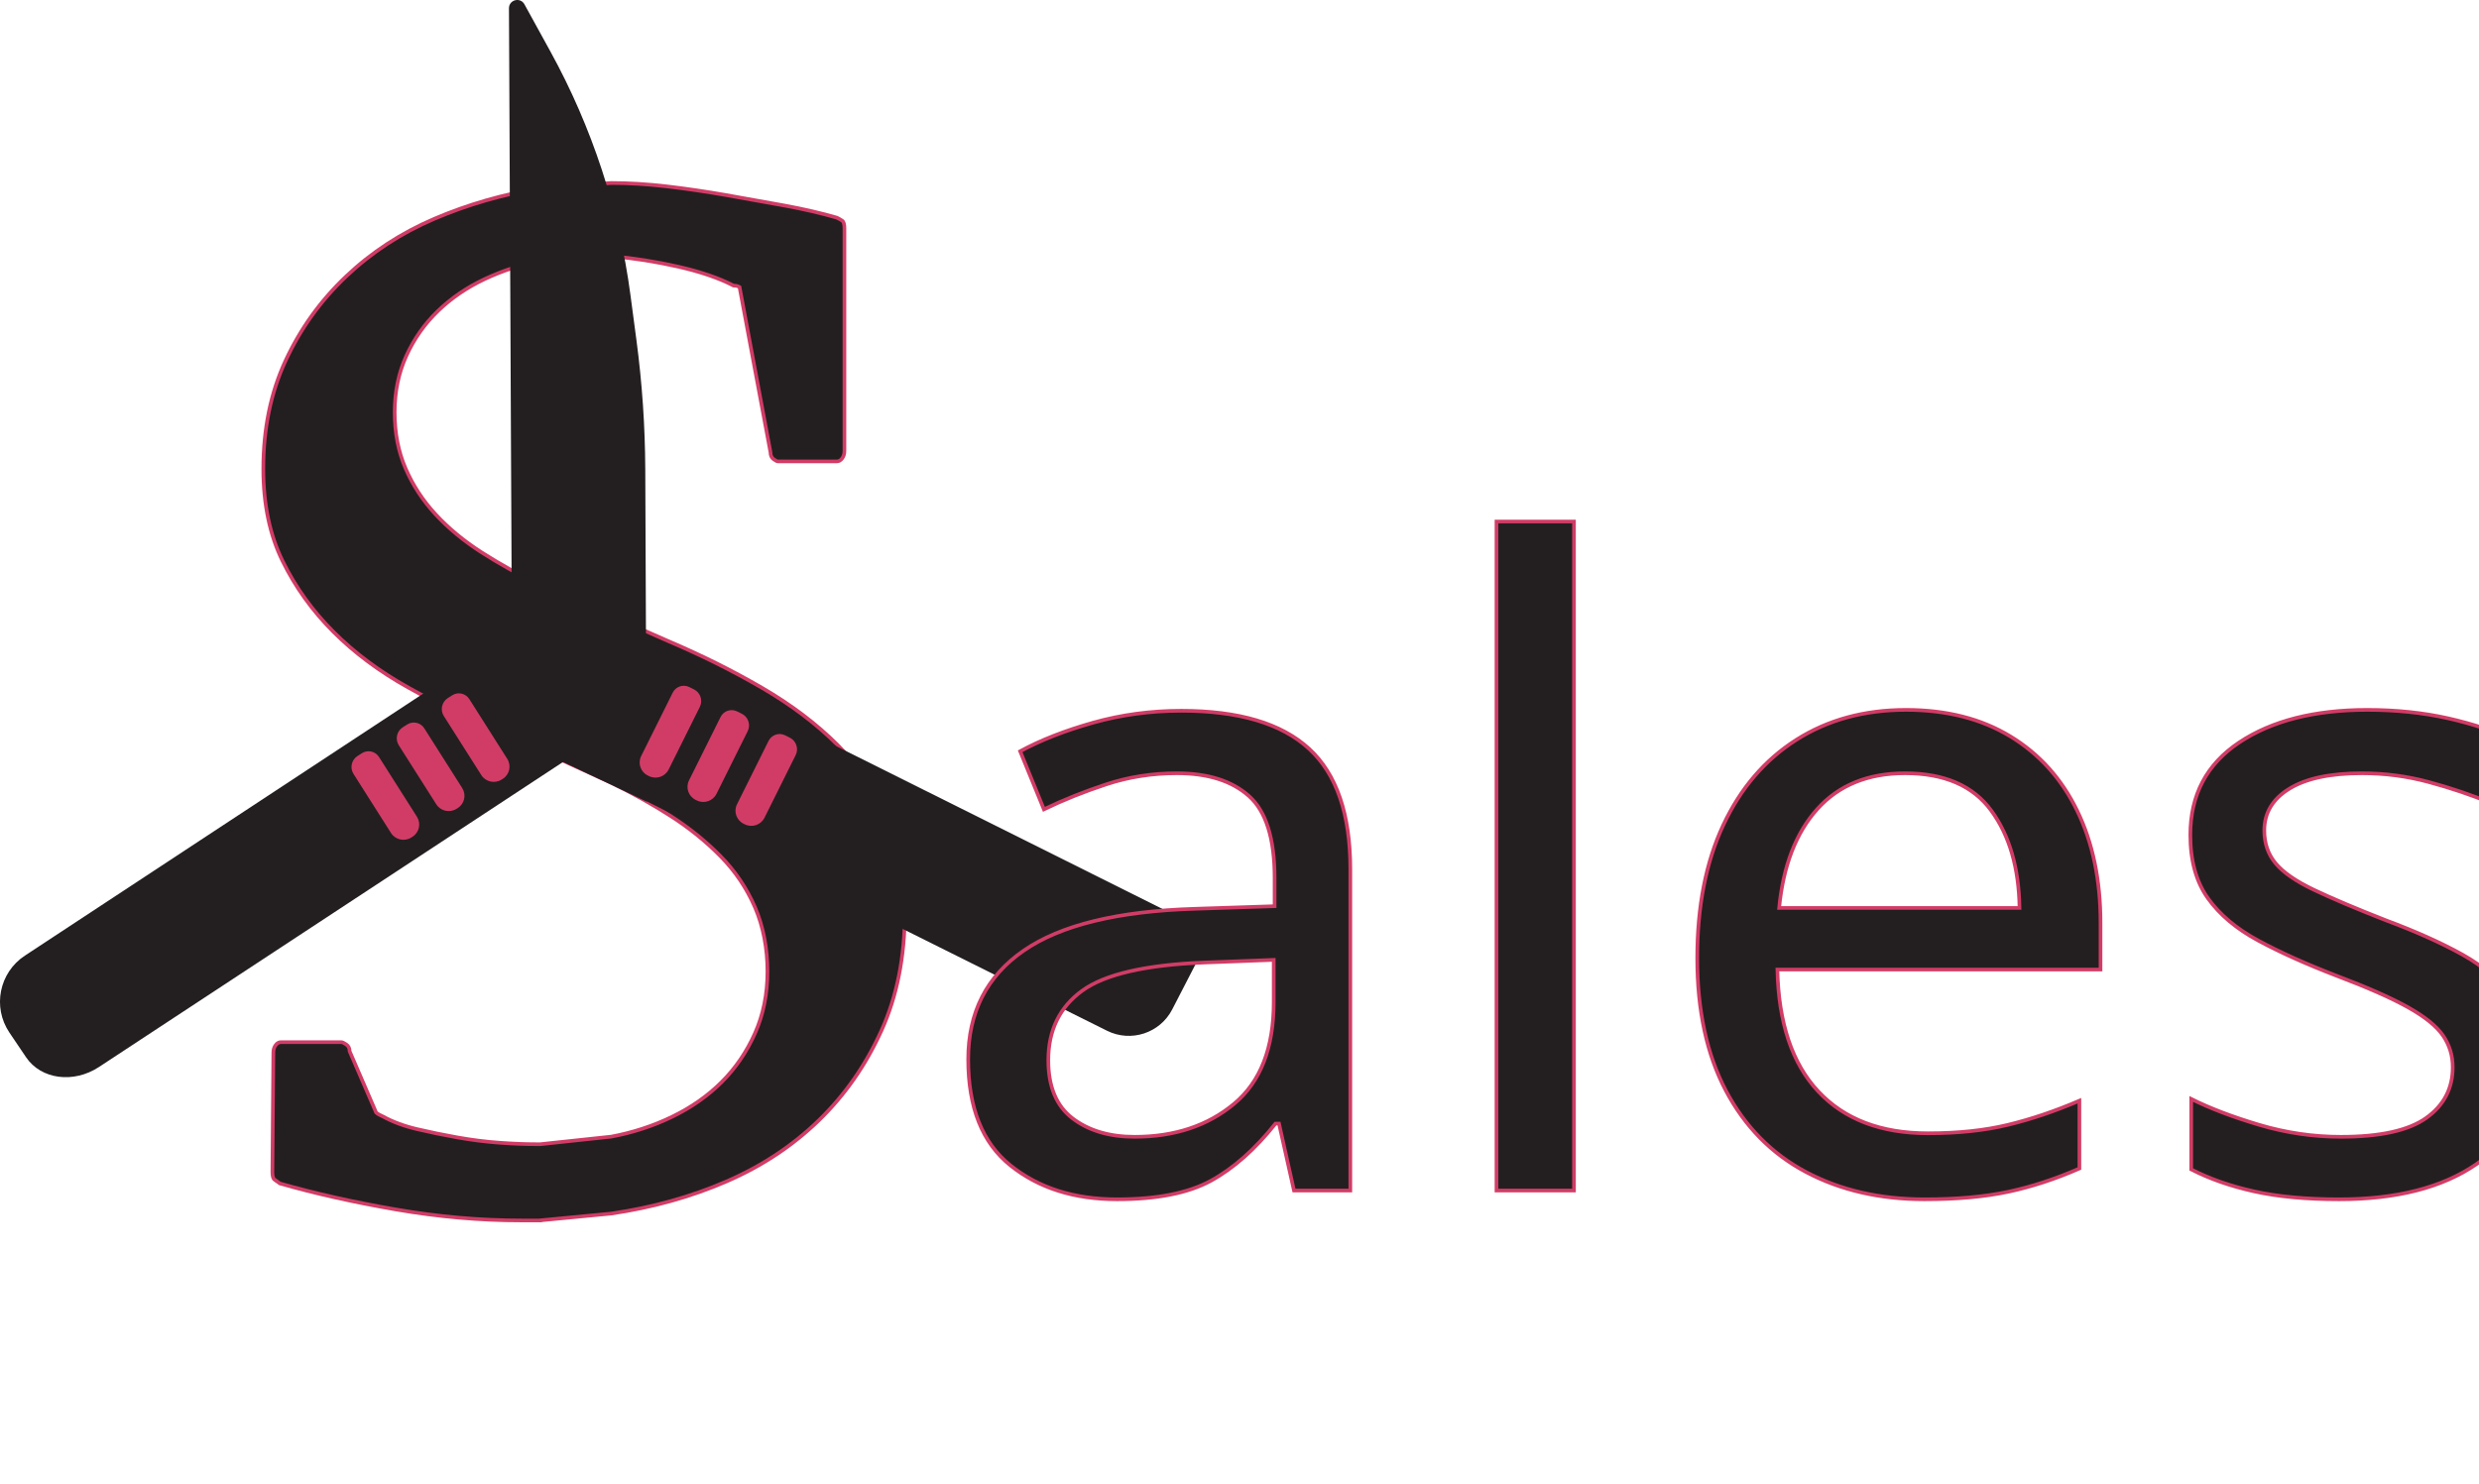
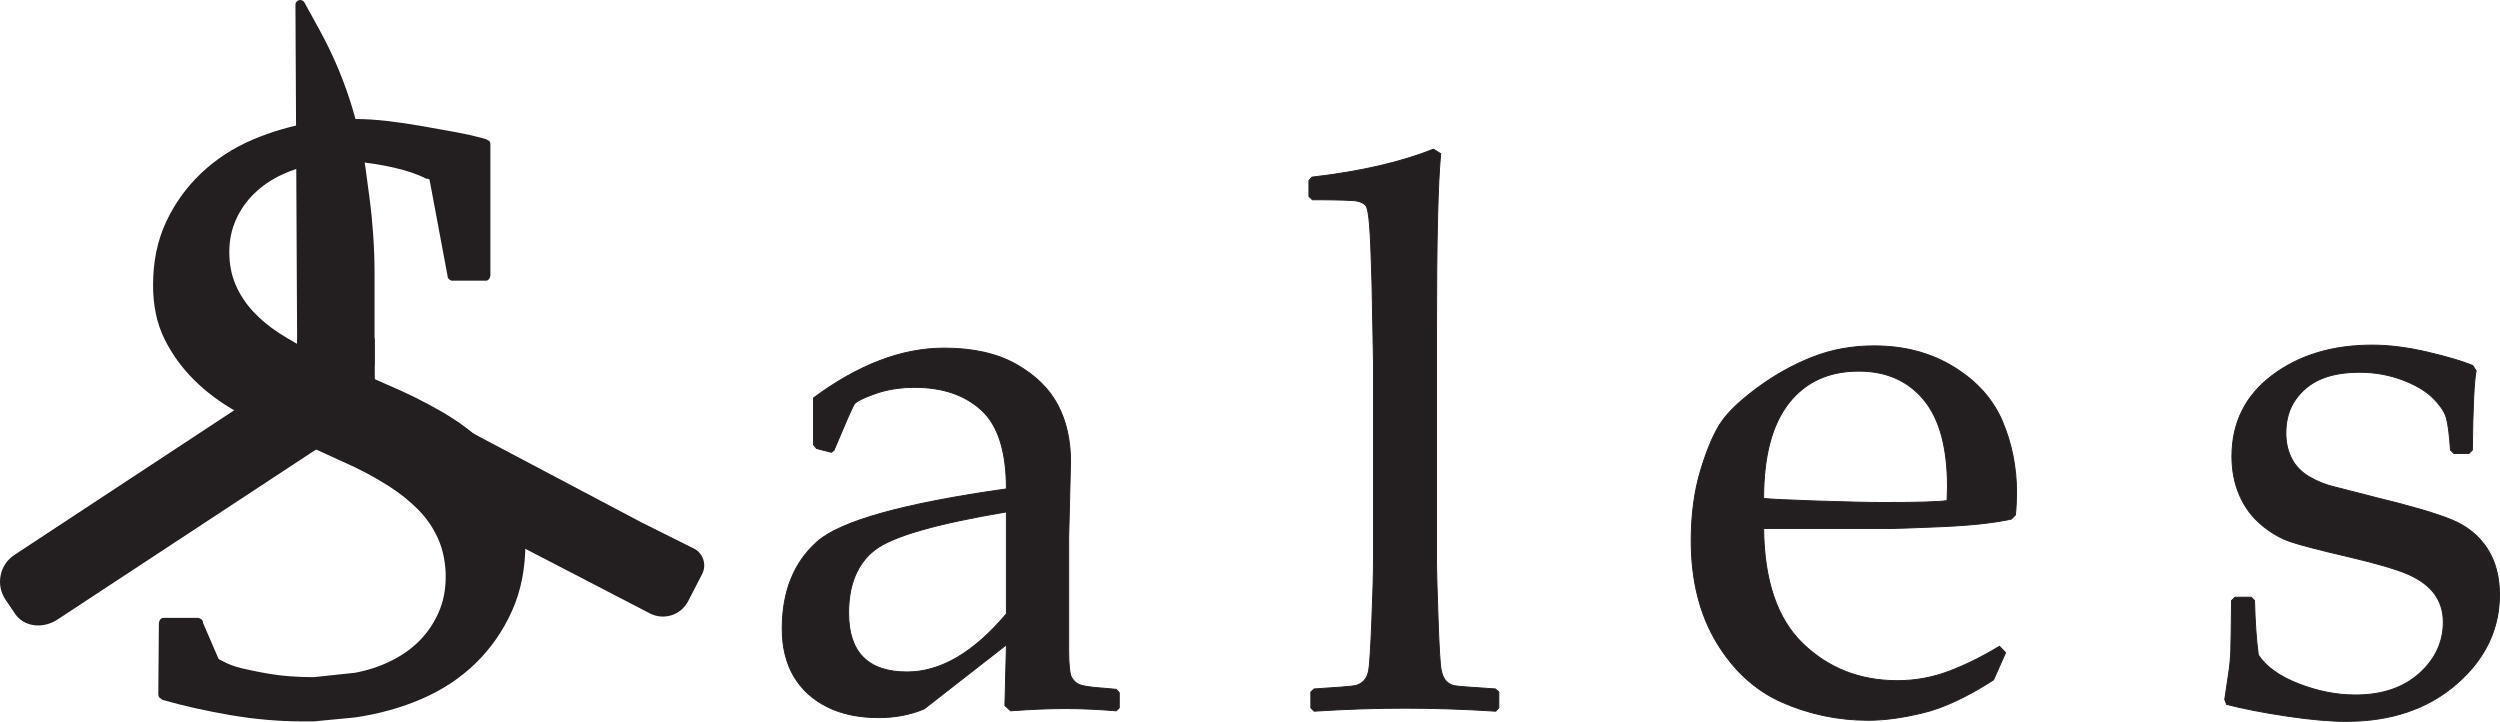
- <svg xmlns="http://www.w3.org/2000/svg" id="Layer_1" data-name="Layer 1" viewBox="0 0 1355.16 811.09">
+ <svg xmlns="http://www.w3.org/2000/svg" id="Layer_1" data-name="Layer 1" viewBox="0 0 2611.59 754.11">
  <defs>
    <style>
      .cls-1 {
-         font-family: Impact, Impact;
-         font-size: 481.33px;
+         stroke: #231f20;
+         stroke-miterlimit: 10;
      }

      .cls-1, .cls-2 {
-         stroke: #d13c66;
-         stroke-miterlimit: 10;
-         stroke-width: 2px;
-       }
- 
-       .cls-1, .cls-2, .cls-3 {
        fill: #231f20;
-       }
- 
-       .cls-4 {
-         fill: #d13c66;
      }
    </style>
  </defs>
-   <path class="cls-2" d="m295.36,667.36h-10.31c-22.56,0-45.38-2-68.48-5.98-23.1-3.99-44.29-8.73-63.54-14.24-1.1-.82-2.06-1.51-2.89-2.07-.83-.54-1.24-1.92-1.24-4.13l.53-65.3c0-1.65.41-3.02,1.24-4.13.82-1.1,1.78-1.65,2.89-1.65h33.01c.55,0,1.44.41,2.68,1.24,1.24.82,1.86,2.07,1.86,3.71l14.32,33.12c0,.55,1.24,1.38,3.71,2.47,5.5,3.04,11.76,5.37,18.77,7.01,7.01,1.65,14.37,3.17,22.07,4.54,7.7,1.38,15.33,2.35,22.89,2.89,7.56.56,14.37.82,20.42.82h2.06l38.78-4.13c11.82-2.2,22.96-5.84,33.42-10.93,10.45-5.09,19.45-11.41,27.02-18.98,7.56-7.57,13.61-16.43,18.15-26.61,4.54-10.17,6.81-21.46,6.81-33.83s-2.27-24.61-6.81-35.07c-4.54-10.45-10.8-19.73-18.77-27.85-7.98-8.11-16.99-15.4-27.02-21.86-10.04-6.46-20.98-12.59-32.8-18.36l-38.78-17.74-22.28-9.9c-17.32-7.43-33.9-15.54-49.71-24.34-15.82-8.8-29.5-18.98-41.05-30.53-11.55-11.55-20.84-24.48-27.85-38.78-7.01-14.3-10.52-31.08-10.52-50.33,0-22,4.06-41.74,12.17-59.2,8.11-17.46,19.11-32.8,33-46,13.89-13.2,29.98-23.72,48.27-31.56,18.29-7.84,37.61-13.41,57.97-16.71l38.78-2.89c9.62,0,19.73.62,30.32,1.85,10.59,1.24,21.38,2.82,32.39,4.75,11,1.93,21.72,3.85,32.18,5.77,10.45,1.93,19.94,4.13,28.47,6.6,1.1.55,2.06,1.1,2.89,1.65.83.56,1.24,1.93,1.24,4.13v121.7c0,1.65-.41,3.03-1.24,4.13-.82,1.1-1.79,1.65-2.89,1.65h-32.18c-.55,0-1.38-.41-2.47-1.24-1.1-.83-1.65-2.07-1.65-3.71l-16.91-90.36-.83-.41c-.56-.26-1.38-.41-2.47-.41-7.98-4.13-18.02-7.56-30.12-10.31-12.1-2.75-24.34-4.68-36.71-5.78l-38.78,2.48c-10.73,2.21-20.91,5.57-30.53,10.1-9.63,4.54-18.09,10.32-25.37,17.33-7.29,7.01-13.07,15.2-17.33,24.55-4.26,9.35-6.39,19.67-6.39,30.94s1.99,21.52,5.98,30.74c3.99,9.21,9.49,17.6,16.5,25.16,7.01,7.57,15.33,14.44,24.96,20.63,9.63,6.18,20.35,12.17,32.18,17.94l38.78,16.91,30.94,13.62c18.15,7.71,35.27,16.23,51.36,25.58,16.09,9.35,29.91,19.8,41.46,31.35s20.56,24.75,27.02,39.6c6.46,14.85,9.7,32.18,9.7,51.98,0,24.21-4.27,45.73-12.79,64.57-8.53,18.84-19.94,35.21-34.24,49.09-14.31,13.89-31.15,25.03-50.54,33.42-19.39,8.39-40.37,14.23-62.91,17.53l-38.78,3.71Z" />
-   <path class="cls-3" d="m280.08,403.55l-1.85-399.02c-.02-4.67,6.2-6.28,8.45-2.19l14.26,25.93c22.71,41.3,37.53,86.46,43.72,133.18l3.29,24.83c3.09,23.34,4.69,46.86,4.79,70.41l.76,181.63" />
-   <path class="cls-3" d="m327.8,403.5L54.11,583.44c-13.93,9.16-31.68,6.79-39.85-5.31l-9.1-13.48c-9.4-13.93-5.61-32.85,8.43-42.09l44.3-29.15,263.34-173.28" />
-   <path class="cls-3" d="m341.1,431.99l264.06,131.63c13.07,6.51,28.94,1.32,35.64-11.65l13.2-25.58c4.54-8.81,1.01-19.63-7.86-24.05l-49.38-24.64-247.53-123.53" />
-   <path class="cls-4" d="m240.22,395.21h38.75c4.36,0,7.9,3.54,7.9,7.9v.79c0,4.44-3.6,8.04-8.04,8.04h-38.23c-3.93,0-7.12-3.19-7.12-7.12v-2.86c0-3.72,3.02-6.75,6.75-6.75Z" transform="translate(461.51 -32.34) rotate(57.6)" />
-   <path class="cls-4" d="m215.59,411.18h38.75c4.36,0,7.9,3.54,7.9,7.9v.79c0,4.44-3.6,8.04-8.04,8.04h-38.23c-3.93,0-7.12-3.19-7.12-7.12v-2.86c0-3.72,3.02-6.75,6.75-6.75Z" transform="translate(463.57 -4.13) rotate(57.6)" />
-   <path class="cls-4" d="m190.85,426.88h38.75c4.36,0,7.9,3.54,7.9,7.9v.79c0,4.44-3.6,8.04-8.04,8.04h-38.23c-3.93,0-7.12-3.19-7.12-7.12v-2.86c0-3.72,3.02-6.75,6.75-6.75Z" transform="translate(465.34 24.04) rotate(57.6)" />
-   <path class="cls-4" d="m346.79,391.96h38.23c4.44,0,8.04,3.6,8.04,8.04v.79c0,4.36-3.54,7.9-7.9,7.9h-38.75c-3.72,0-6.75-3.02-6.75-6.75v-2.86c0-3.93,3.19-7.12,7.12-7.12Z" transform="translate(887.99 250.71) rotate(116.46)" />
-   <path class="cls-4" d="m372.93,405.3h38.23c4.44,0,8.04,3.6,8.04,8.04v.79c0,4.36-3.54,7.9-7.9,7.9h-38.75c-3.72,0-6.75-3.02-6.75-6.75v-2.86c0-3.93,3.19-7.12,7.12-7.12Z" transform="translate(937.73 246.57) rotate(116.46)" />
-   <path class="cls-4" d="m399.17,418.35h38.23c4.44,0,8.04,3.6,8.04,8.04v.79c0,4.36-3.54,7.9-7.9,7.9h-38.75c-3.72,0-6.75-3.02-6.75-6.75v-2.86c0-3.93,3.19-7.12,7.12-7.12Z" transform="translate(987.34 241.96) rotate(116.46)" />
-   <text class="cls-1" transform="translate(507.13 650.98)">
-     <tspan x="0" y="0">ales</tspan>
-   </text>
+   <rect class="cls-2" x="310.4" y="353.52" width="81.1" height="51.51" />
+   <path class="cls-2" d="m363.62,447.59L60.02,647.19c-15.45,10.16-35.14,7.53-44.2-5.89l-10.09-14.95c-10.43-15.45-6.22-36.44,9.35-46.69l49.14-32.34,262.75-172.89" />
+   <path class="cls-2" d="m386.39,489.11l292.91,151.87c14.5,7.23,32.11,1.47,39.53-12.93l14.64-28.38c5.04-9.77,1.12-21.77-8.72-26.68l-54.78-27.34-247.06-130.6" />
+   <path class="cls-2" d="m327.84,753.61h-11.44c-25.02,0-50.34-2.22-75.97-6.63-25.63-4.43-49.13-9.68-70.48-15.79-1.22-.91-2.29-1.67-3.2-2.29-.92-.6-1.37-2.13-1.37-4.58l.59-72.44c0-1.83.46-3.35,1.37-4.58.91-1.22,1.98-1.83,3.2-1.83h36.61c.61,0,1.6.46,2.97,1.37,1.37.91,2.06,2.29,2.06,4.12l15.89,36.74c0,.61,1.37,1.53,4.12,2.74,6.1,3.37,13.04,5.95,20.82,7.78,7.78,1.84,15.94,3.52,24.49,5.03,8.54,1.53,17,2.6,25.4,3.21,8.39.62,15.94.91,22.66.91h2.29l43.02-4.58c13.11-2.44,25.47-6.48,37.07-12.12,11.59-5.64,21.58-12.66,29.98-21.05,8.39-8.39,15.1-18.23,20.13-29.52,5.03-11.28,7.55-23.8,7.55-37.53s-2.52-27.3-7.55-38.9c-5.03-11.59-11.98-21.88-20.82-30.89-8.85-9-18.84-17.08-29.98-24.25-11.14-7.17-23.27-13.96-36.38-20.37l-43.02-19.68-24.71-10.98c-19.22-8.24-37.6-17.24-55.14-27-17.55-9.76-32.72-21.05-45.54-33.87-12.81-12.81-23.11-27.15-30.89-43.02-7.78-15.86-11.67-34.48-11.67-55.83,0-24.41,4.5-46.3,13.5-65.67,8.99-19.37,21.2-36.39,36.61-51.03,15.4-14.64,33.25-26.31,53.55-35.01,20.29-8.7,41.72-14.88,64.3-18.53l43.02-3.21c10.67,0,21.89.69,33.63,2.06,11.74,1.38,23.72,3.13,35.93,5.27,12.2,2.14,24.1,4.27,35.69,6.4,11.59,2.14,22.12,4.58,31.58,7.32,1.22.61,2.29,1.22,3.2,1.83.92.62,1.37,2.14,1.37,4.58v135c0,1.84-.46,3.36-1.37,4.58-.91,1.22-1.99,1.84-3.2,1.84h-35.7c-.61,0-1.53-.46-2.74-1.37-1.22-.92-1.83-2.29-1.83-4.12l-18.76-100.23-.92-.46c-.62-.29-1.53-.46-2.74-.46-8.85-4.58-19.99-8.39-33.41-11.44-13.43-3.05-27-5.19-40.73-6.41l-43.02,2.75c-11.9,2.45-23.19,6.17-33.87,11.21-10.68,5.04-20.07,11.44-28.14,19.23-8.09,7.78-14.49,16.86-19.22,27.23-4.73,10.38-7.09,21.82-7.09,34.32s2.21,23.87,6.64,34.1c4.42,10.22,10.53,19.53,18.31,27.91,7.78,8.39,17,16.02,27.68,22.89,10.68,6.86,22.58,13.5,35.7,19.9l43.02,18.76,34.32,15.11c20.13,8.55,39.13,18,56.97,28.38,17.85,10.38,33.18,21.97,45.99,34.78,12.81,12.81,22.8,27.46,29.98,43.93,7.17,16.47,10.75,35.69,10.75,57.66,0,26.85-4.73,50.73-14.19,71.62-9.46,20.9-22.12,39.05-37.98,54.45-15.87,15.41-34.55,27.77-56.06,37.07-21.51,9.31-44.78,15.78-69.79,19.45l-43.02,4.12Z" />
+   <path class="cls-2" d="m310.4,359.22l-1.76-354.19c-.02-5.18,6.88-6.97,9.37-2.43l15.82,28.77c25.19,45.81,41.64,95.91,48.5,147.74l3.65,27.54c3.43,25.9,5.2,51.98,5.31,78.1v96.53" />
+   <g>
+     <path class="cls-1" d="m868.37,472.47l-15.38-3.94-3.15-3.94v-48.89c46.79-34.7,92.27-52.05,136.43-52.05,30.22,0,55.33,5.65,75.31,16.95,19.97,11.31,34.43,25.43,43.37,42.39,8.93,16.95,13.41,36.74,13.41,59.34l-1.97,79.25v117.5c0,16.04,1.11,25.76,3.35,29.18,2.23,3.42,4.79,5.72,7.69,6.9,2.89,1.18,8.28,2.17,16.17,2.96l22.47,1.97,3.15,3.55v15.77l-3.15,3.15c-19.19-1.58-37.06-2.37-53.62-2.37s-34.7.79-56.78,2.37l-5.91-5.52,1.58-63.48-85.96,67.03c-14.46,6.04-30.23,9.07-47.32,9.07-21.03,0-39.1-3.81-54.21-11.44-15.12-7.62-26.68-18.27-34.7-31.94-8.02-13.67-12.03-30.23-12.03-49.68,0-38.64,12.09-68.81,36.27-90.49,24.18-21.69,90.16-40.15,197.94-55.4,0-38.9-8.67-66.3-26.02-82.21-17.35-15.9-40.61-23.85-69.79-23.85-15.25,0-29.12,2.24-41.6,6.7-12.49,4.47-19.65,8.08-21.49,10.84-1.84,2.76-8.94,18.86-21.29,48.3l-2.76,1.97Zm182.95,62.3c-73.6,12.36-119.47,25.63-137.61,39.82-18.14,14.19-27.21,36.15-27.21,65.85,0,41.01,20.37,61.51,61.12,61.51,34.96,0,69.53-20.24,103.7-60.72v-106.46Z" />
+     <path class="cls-1" d="m1497.51,155.85l7.49,4.73c-2.89,30.23-4.34,90.82-4.34,181.77v247.22c0,5.79.52,24.38,1.58,55.79,1.05,31.41,2.17,49.75,3.35,55,1.18,5.26,2.96,9.07,5.32,11.44,2.36,2.37,5.25,3.88,8.67,4.53,3.41.66,17.61,1.77,42.58,3.35l3.55,3.15v16.56l-3.15,3.55c-32.86-2.11-64.54-3.15-95.03-3.15s-61.78,1.05-94.63,3.15l-3.55-3.55v-16.56l3.55-3.15c25.49-1.58,39.89-2.76,43.18-3.55,3.28-.79,6.17-2.43,8.67-4.93,2.49-2.49,4.2-6.31,5.13-11.43.92-5.13,1.97-22.08,3.15-50.86,1.18-28.78,1.77-50.53,1.77-65.26v-204.25l-1.58-83.59c-.79-29.18-1.65-49.42-2.56-60.72-.92-11.3-2.17-18-3.75-20.11-1.58-2.1-4.34-3.68-8.28-4.73-3.94-1.05-19.85-1.58-47.71-1.58l-3.55-3.55v-16.56l3.16-3.55c50.2-5.78,92.52-15.51,126.96-29.18Z" />
+     <path class="cls-1" d="m2095.11,681.85l-12.62,28.39c-27.34,17.61-51.72,29.05-73.14,34.3-21.43,5.25-40.55,7.89-57.37,7.89-31.54,0-61.45-6.18-89.7-18.53-28.26-12.35-51.26-33.25-69-62.69-17.74-29.44-26.62-64.92-26.62-106.46,0-27.6,3.41-52.5,10.25-74.72,6.83-22.21,14-38.7,21.49-49.48,7.49-10.77,20.17-22.73,38.05-35.88,17.87-13.14,36.8-23.66,56.78-31.54,19.97-7.89,41.53-11.83,64.67-11.83,31.54,0,59.34,7.43,83.4,22.28,24.05,14.85,40.94,33.85,50.67,56.97,9.72,23.13,14.59,47.71,14.59,73.73,0,8.15-.39,16.04-1.18,23.66l-4.34,4.34c-17.88,3.94-41.93,6.57-72.16,7.89-30.23,1.32-50.21,1.97-59.93,1.97h-126.57c.52,54.41,14.2,94.5,41.01,120.26,26.81,25.76,59.67,38.64,98.57,38.64,18.4,0,36.08-3.15,53.03-9.46,16.96-6.31,34.9-15.11,53.82-26.42l6.31,6.7Zm-252.75-161.27c4.73.79,22.93,1.71,54.61,2.76,31.67,1.05,55.13,1.58,70.38,1.58,36.53,0,58.75-.65,66.64-1.97.26-6.31.39-11.17.39-14.59,0-40.74-8.28-71.03-24.84-90.89-16.56-19.85-39.17-29.77-67.82-29.77-31.29,0-55.66,11.17-73.14,33.51-17.48,22.35-26.22,55.47-26.22,99.36Z" />
+     <path class="cls-1" d="m2334.69,623.88h16.95l3.55,3.55c.52,22.08,1.84,41.01,3.94,56.78,8.14,12.36,22.21,22.41,42.19,30.16,19.97,7.76,39.69,11.63,59.14,11.63,27.86,0,50.14-7.49,66.84-22.47,16.69-14.98,25.04-32.86,25.04-53.62,0-11.3-3.02-21.1-9.07-29.38-6.05-8.28-15.18-15.11-27.4-20.5-12.22-5.39-34.11-11.76-65.65-19.12-27.08-6.31-46-11.24-56.78-14.79-10.78-3.55-21.16-9.52-31.15-17.94-9.99-8.41-17.61-18.73-22.87-30.95-5.26-12.22-7.89-25.69-7.89-40.41,0-35.22,14-63.42,41.99-84.58,27.99-21.16,62.89-31.74,104.69-31.74,17.61,0,36.8,2.44,57.57,7.3,20.76,4.87,36.53,9.53,47.32,14l3.55,5.52c-2.11,10.52-3.42,38.12-3.94,82.8l-3.55,3.55h-15.77l-3.55-3.55c-1.05-16.03-2.5-27.27-4.34-33.71-1.84-6.44-6.58-13.41-14.2-20.9-7.63-7.49-18.4-13.8-32.33-18.93-13.93-5.13-28.65-7.69-44.16-7.69s-29.51,2.37-40.42,7.1c-10.91,4.73-19.71,11.9-26.42,21.49-6.7,9.6-10.06,21.23-10.06,34.89,0,9.99,2.03,18.93,6.11,26.81,4.07,7.89,10.31,14.26,18.73,19.12,8.41,4.87,17.21,8.35,26.42,10.45l42.98,11.04c36.8,8.94,63.15,16.7,79.06,23.26,15.9,6.57,28.19,16.5,36.87,29.77,8.68,13.28,13.01,29.37,13.01,48.3,0,36.27-14.98,67.43-44.95,93.45-29.97,26.02-68.48,39.03-115.53,39.03-16.56,0-37.13-1.84-61.71-5.52-24.58-3.68-45.54-7.76-62.89-12.22l-1.97-5.13,3.94-26.42c1.31-8.15,2.1-16.36,2.37-24.64.26-8.28.52-25.69.79-52.24l3.55-3.55Z" />
+   </g>
</svg>
